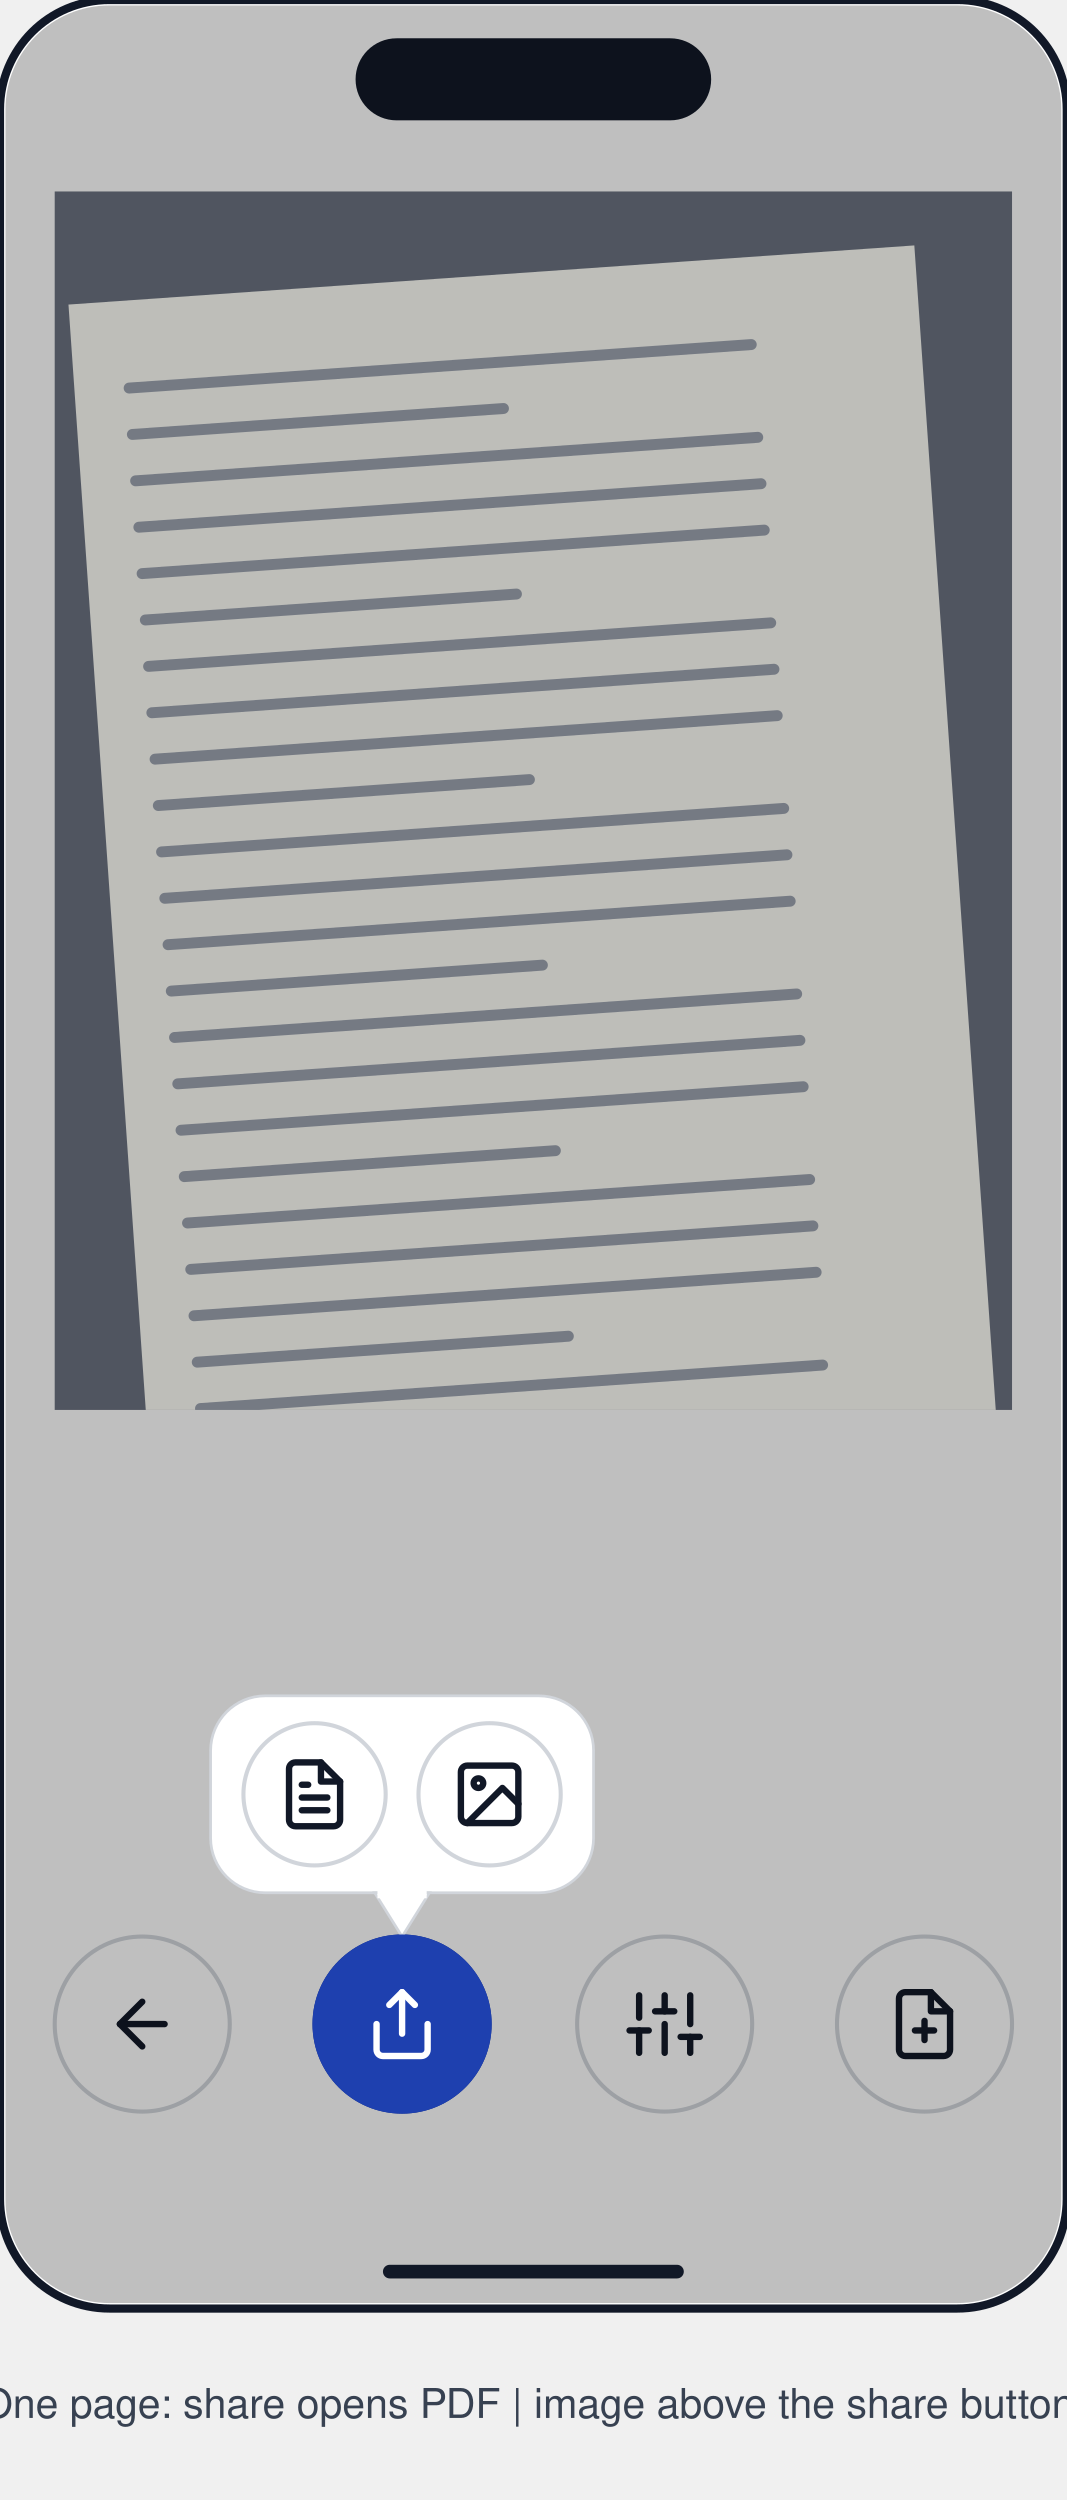
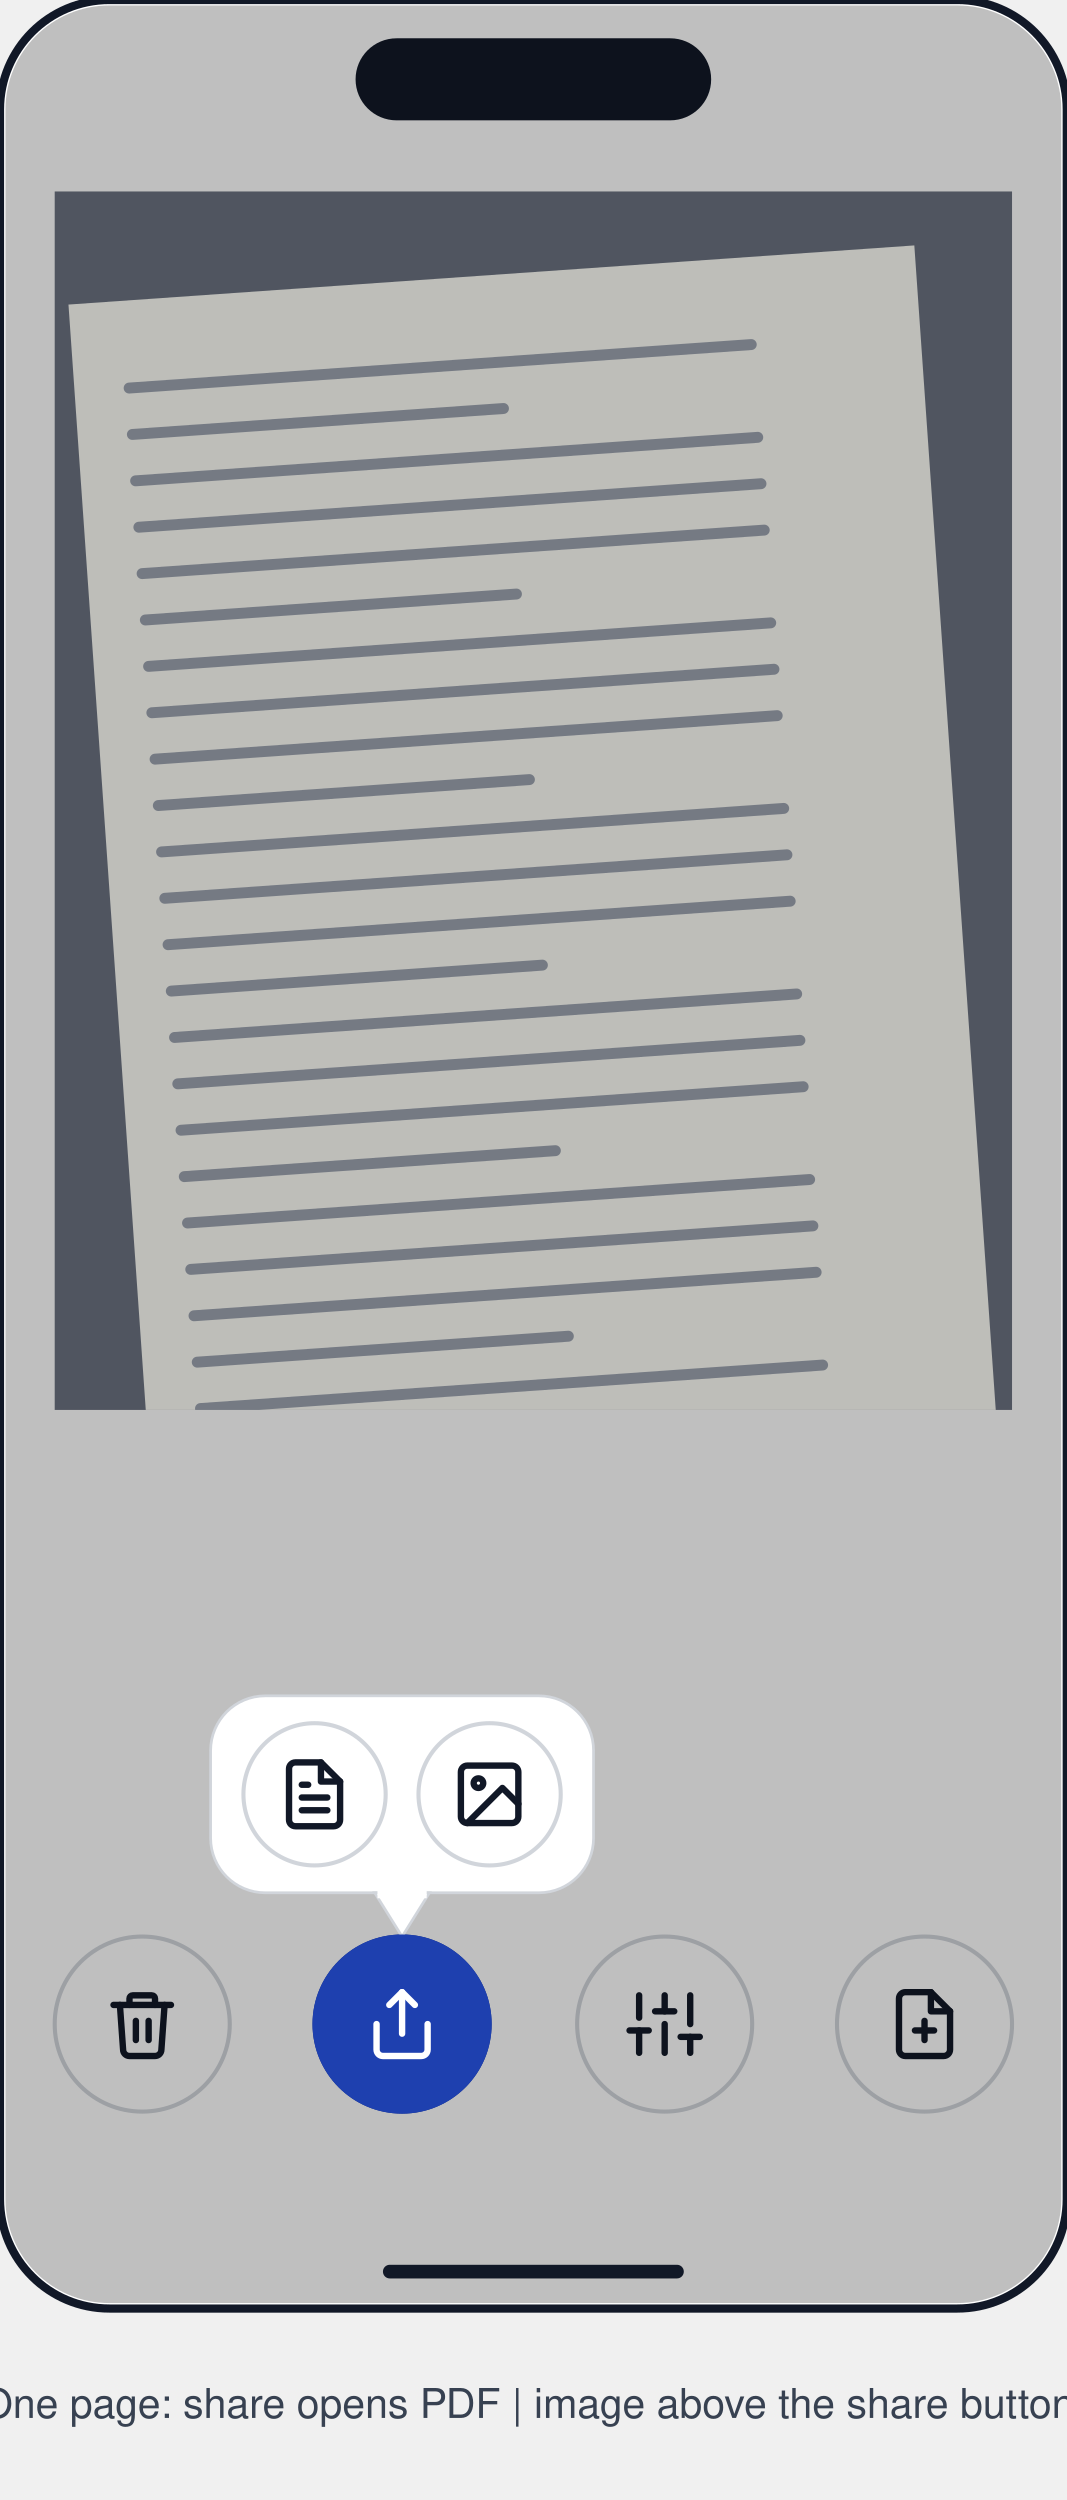
<svg xmlns="http://www.w3.org/2000/svg" viewBox="0 0 390 914" width="390" height="914" font-family="-apple-system, Helvetica, Arial, sans-serif">
  <rect x="0" y="0" width="390" height="844" rx="40" fill="#ffffff" stroke="#111827" stroke-width="3" />
  <rect x="130" y="14" width="130" height="30" rx="15" fill="#111827" />
  <clipPath id="screen">
    <rect x="2" y="2" width="386" height="840" rx="38" />
  </clipPath>
  <g clip-path="url(#screen)">
    <rect x="20" y="70" width="350" height="445.473" fill="#6b7280" />
    <clipPath id="cap5">
      <rect x="20" y="70" width="350" height="445.473" />
    </clipPath>
    <g clip-path="url(#cap5)">
      <g transform="rotate(-4 195.0 320.0)" opacity="1.0">
        <rect x="40" y="100" width="310" height="440" fill="#fdfdf7" />
        <rect x="58" y="130" width="232" height="4" rx="2" fill="#9ca3af" />
        <rect x="58" y="147" width="140" height="4" rx="2" fill="#9ca3af" />
        <rect x="58" y="164" width="232" height="4" rx="2" fill="#9ca3af" />
        <rect x="58" y="181" width="232" height="4" rx="2" fill="#9ca3af" />
        <rect x="58" y="198" width="232" height="4" rx="2" fill="#9ca3af" />
        <rect x="58" y="215" width="140" height="4" rx="2" fill="#9ca3af" />
        <rect x="58" y="232" width="232" height="4" rx="2" fill="#9ca3af" />
        <rect x="58" y="249" width="232" height="4" rx="2" fill="#9ca3af" />
        <rect x="58" y="266" width="232" height="4" rx="2" fill="#9ca3af" />
        <rect x="58" y="283" width="140" height="4" rx="2" fill="#9ca3af" />
        <rect x="58" y="300" width="232" height="4" rx="2" fill="#9ca3af" />
        <rect x="58" y="317" width="232" height="4" rx="2" fill="#9ca3af" />
        <rect x="58" y="334" width="232" height="4" rx="2" fill="#9ca3af" />
        <rect x="58" y="351" width="140" height="4" rx="2" fill="#9ca3af" />
        <rect x="58" y="368" width="232" height="4" rx="2" fill="#9ca3af" />
        <rect x="58" y="385" width="232" height="4" rx="2" fill="#9ca3af" />
        <rect x="58" y="402" width="232" height="4" rx="2" fill="#9ca3af" />
        <rect x="58" y="419" width="140" height="4" rx="2" fill="#9ca3af" />
        <rect x="58" y="436" width="232" height="4" rx="2" fill="#9ca3af" />
        <rect x="58" y="453" width="232" height="4" rx="2" fill="#9ca3af" />
        <rect x="58" y="470" width="232" height="4" rx="2" fill="#9ca3af" />
        <rect x="58" y="487" width="140" height="4" rx="2" fill="#9ca3af" />
        <rect x="58" y="504" width="232" height="4" rx="2" fill="#9ca3af" />
      </g>
    </g>
    <circle cx="52" cy="740" r="32" fill="#ffffff" stroke="#d1d5db" stroke-width="1.5" />
    <g transform="translate(38.0,726.0) scale(1.167)" fill="none" stroke="#111827" stroke-width="2" stroke-linecap="round" stroke-linejoin="round">
-       <path d="M19 12H5" />
-       <path d="M12 19l-7-7 7-7" />
+       <path d="M3 6h18" />
+       <path d="M8 6V4a1 1 0 0 1 1-1h6a1 1 0 0 1 1 1v2" />
+       <path d="M19 6l-1 14a2 2 0 0 1-2 2H8a2 2 0 0 1-2-2L5 6" />
+       <path d="M10 11v6M14 11v6" />
    </g>
    <circle cx="147" cy="740" r="32" fill="#1e40af" stroke="#1e40af" stroke-width="1.5" />
    <g transform="translate(133.0,726.0) scale(1.167)" fill="none" stroke="#ffffff" stroke-width="2" stroke-linecap="round" stroke-linejoin="round">
      <path d="M4 12v8a2 2 0 0 0 2 2h12a2 2 0 0 0 2-2v-8" />
      <path d="M16 6l-4-4-4 4" />
      <path d="M12 2v13" />
    </g>
    <circle cx="243" cy="740" r="32" fill="#ffffff" stroke="#d1d5db" stroke-width="1.5" />
    <g transform="translate(229.0,726.0) scale(1.167)" fill="none" stroke="#111827" stroke-width="2" stroke-linecap="round" stroke-linejoin="round">
      <path d="M4 21v-7M4 10V3M12 21v-9M12 8V3M20 21v-5M20 12V3" />
      <path d="M1 14h6M9 8h6M17 16h6" />
    </g>
    <circle cx="338" cy="740" r="32" fill="#ffffff" stroke="#d1d5db" stroke-width="1.5" />
    <g transform="translate(324.0,726.0) scale(1.167)" fill="none" stroke="#111827" stroke-width="2" stroke-linecap="round" stroke-linejoin="round">
      <path d="M14 2H6a2 2 0 0 0-2 2v16a2 2 0 0 0 2 2h12a2 2 0 0 0 2-2V8z" />
      <path d="M14 2v6h6" />
      <path d="M12 11v6M9 14h6" />
    </g>
    <rect x="0" y="0" width="390" height="844" fill="#000" opacity="0.25" />
    <rect x="77" y="620" width="140" height="72" rx="20" fill="#ffffff" stroke="#d1d5db" />
    <path d="M147 708l-10-16h20z" fill="#ffffff" stroke="#d1d5db" />
    <rect x="138" y="690" width="18" height="4" fill="#ffffff" />
    <circle cx="115" cy="656" r="26" fill="#ffffff" stroke="#d1d5db" stroke-width="1.5" />
    <g transform="translate(101.0,642.0) scale(1.167)" fill="none" stroke="#111827" stroke-width="2" stroke-linecap="round" stroke-linejoin="round">
      <path d="M14 2H6a2 2 0 0 0-2 2v16a2 2 0 0 0 2 2h12a2 2 0 0 0 2-2V8z" />
      <path d="M14 2v6h6" />
      <path d="M8 13h8M8 17h8" />
      <path d="M8 9h2" />
    </g>
    <circle cx="179" cy="656" r="26" fill="#ffffff" stroke="#d1d5db" stroke-width="1.5" />
    <g transform="translate(165.0,642.0) scale(1.167)" fill="none" stroke="#111827" stroke-width="2" stroke-linecap="round" stroke-linejoin="round">
      <rect x="3" y="3" width="18" height="18" rx="2" />
      <circle cx="8.5" cy="8.5" r="1.5" />
      <path d="M21 15l-5-5L5 21" />
    </g>
    <circle cx="147" cy="740" r="32" fill="#1e40af" stroke="#1e40af" stroke-width="1.5" />
    <g transform="translate(133.0,726.0) scale(1.167)" fill="none" stroke="#ffffff" stroke-width="2" stroke-linecap="round" stroke-linejoin="round">
      <path d="M4 12v8a2 2 0 0 0 2 2h12a2 2 0 0 0 2-2v-8" />
      <path d="M16 6l-4-4-4 4" />
      <path d="M12 2v13" />
    </g>
  </g>
  <rect x="140" y="828" width="110" height="5" rx="2.5" fill="#111827" />
  <text x="195.0" y="884" text-anchor="middle" font-size="15" fill="#374151">One page: share opens PDF | image above the share button.</text>
</svg>
